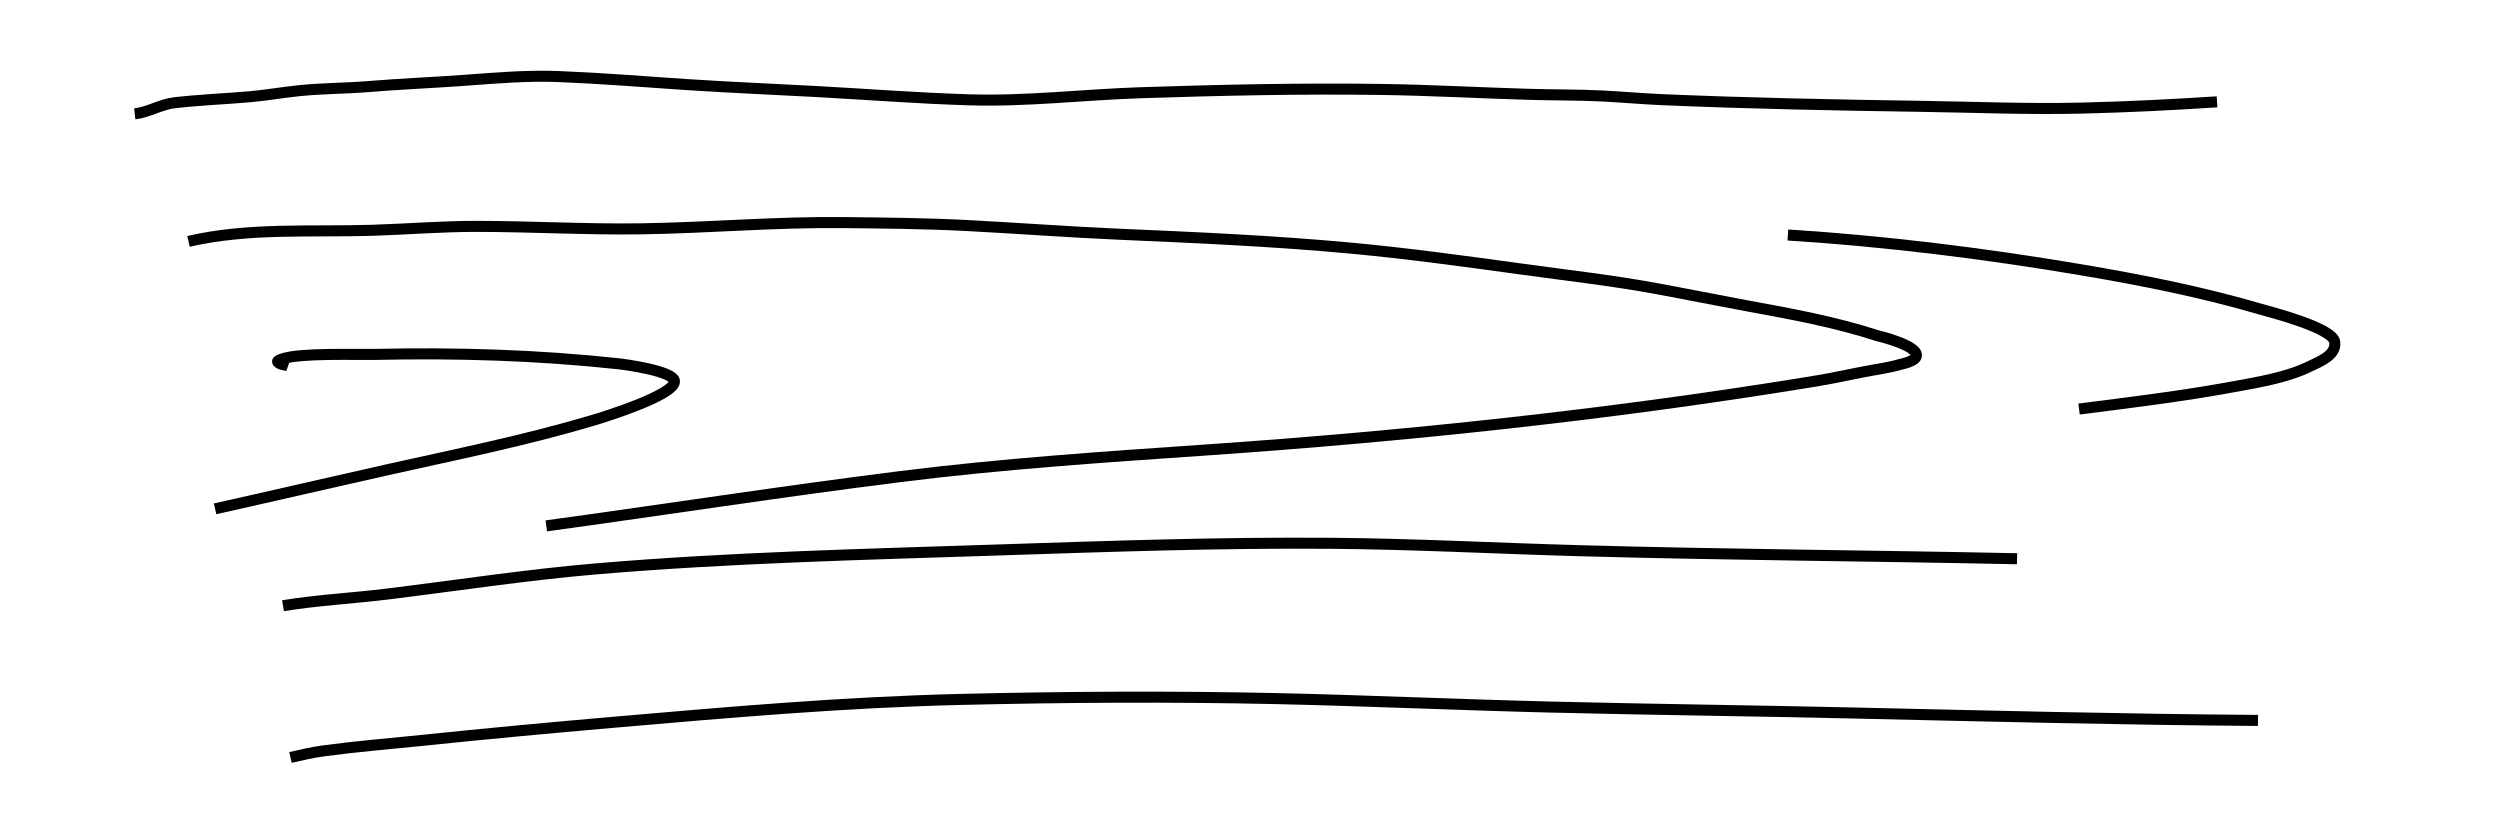
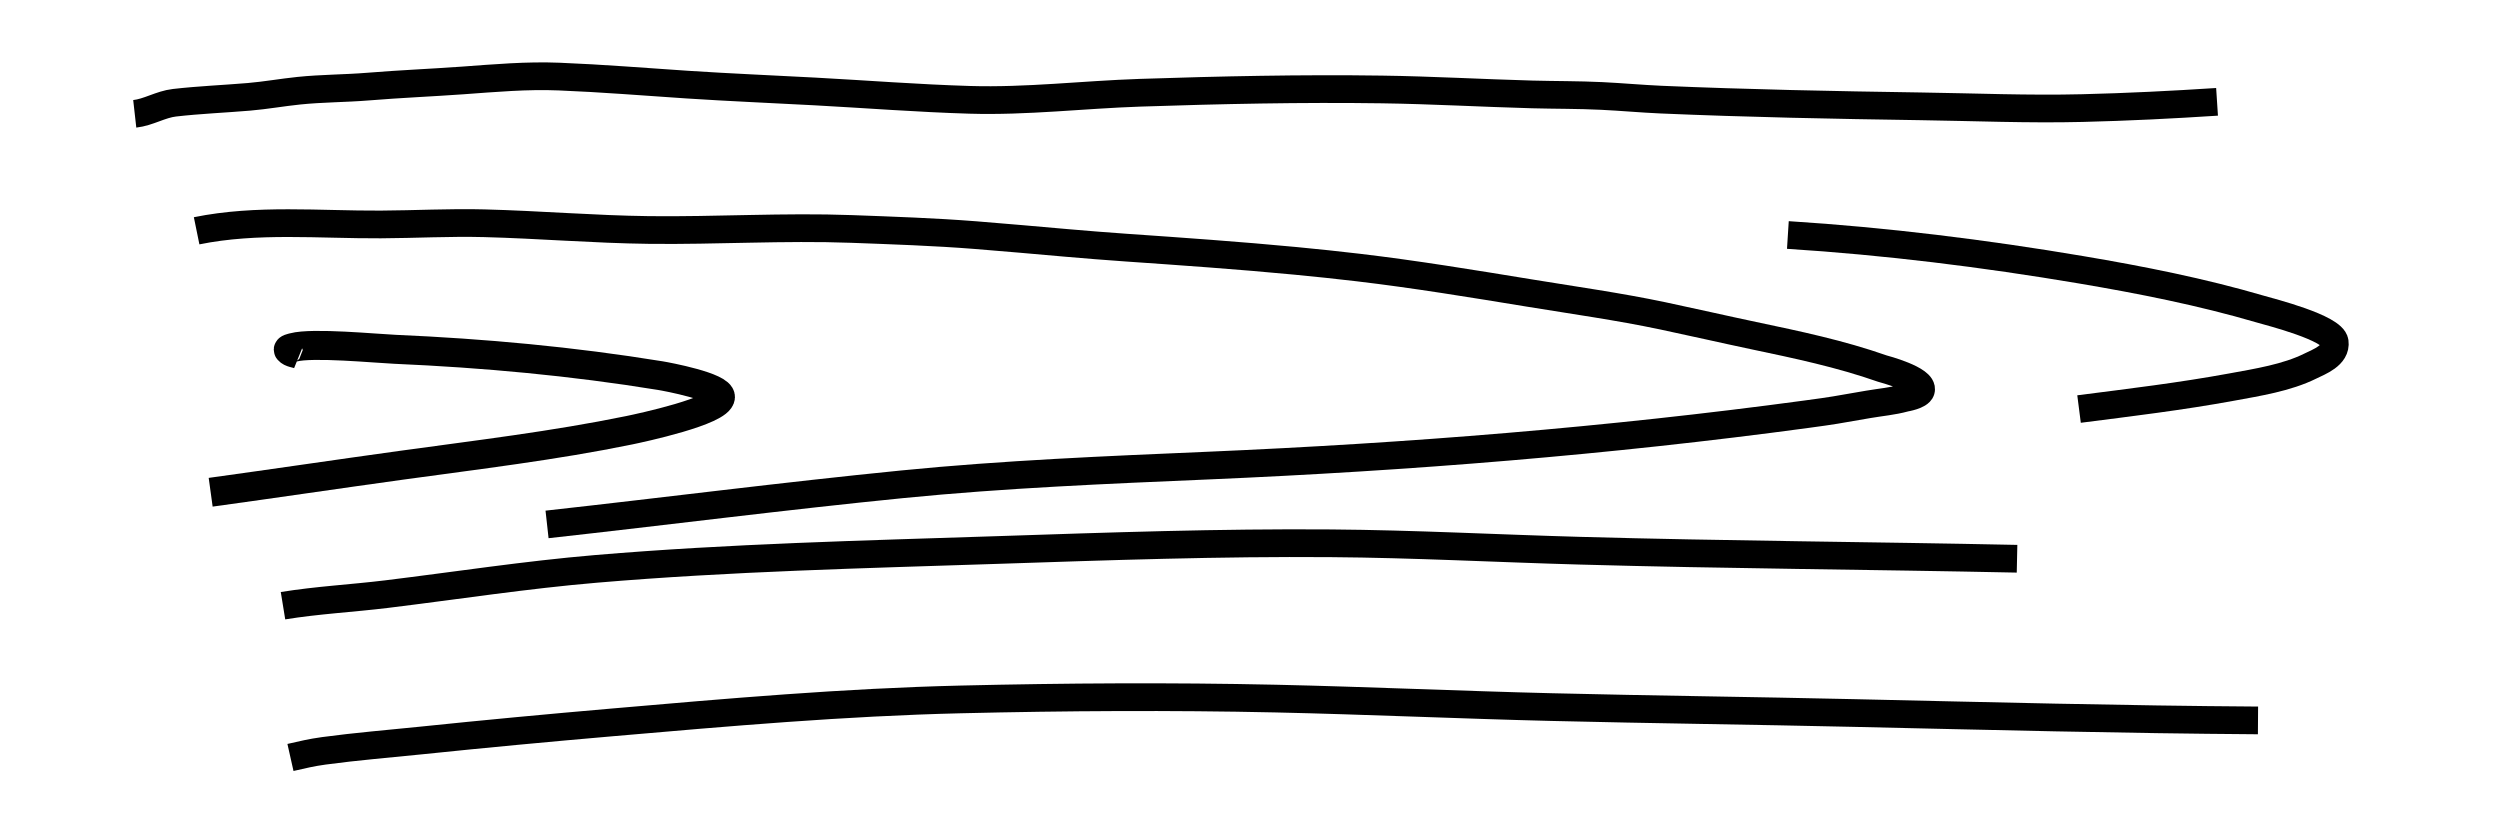
<svg xmlns="http://www.w3.org/2000/svg" width="60mm" height="20mm" viewBox="0 0 60 20" version="1.1" id="svg5">
  <defs id="defs2" />
  <g id="layer1">
-     <path style="fill:none;stroke:#000000;stroke-width:0.265px;stroke-linecap:butt;stroke-linejoin:miter;stroke-opacity:1" d="M 3.234,2.732 C 3.563,2.695 3.856,2.504 4.187,2.466 4.78,2.398 5.379,2.374 5.974,2.324 6.374,2.29 6.773,2.218 7.173,2.177 7.724,2.12 8.284,2.123 8.837,2.078 c 0.755,-0.062 1.51,-0.093 2.265,-0.147 0.775,-0.056 1.54,-0.125 2.319,-0.093 1.027,0.041 2.051,0.125 3.077,0.193 1.02,0.067 2.041,0.109 3.061,0.164 1.238,0.067 2.473,0.164 3.713,0.201 1.372,0.041 2.72,-0.124 4.087,-0.17 1.932,-0.064 3.872,-0.107 5.805,-0.079 1.203,0.017 2.404,0.086 3.606,0.119 0.557,0.015 1.114,0.01 1.671,0.037 0.476,0.023 0.95,0.067 1.425,0.088 2.076,0.089 4.155,0.13 6.233,0.161 1.29,0.019 2.587,0.074 3.876,0.042 1.079,-0.026 2.158,-0.08 3.234,-0.15" id="path83" />
-     <path style="fill:none;stroke:#000000;stroke-width:0.265px;stroke-linecap:butt;stroke-linejoin:miter;stroke-opacity:1" d="M 4.524,5.793 C 5.962,5.46 7.468,5.572 8.935,5.527 9.764,5.501 10.59,5.433 11.42,5.433 c 1.32,0 2.638,0.078 3.958,0.059 1.62,-0.023 3.236,-0.168 4.858,-0.15 0.991,0.011 1.986,0.019 2.976,0.071 1.208,0.063 2.413,0.154 3.621,0.207 1.861,0.081 3.72,0.162 5.575,0.334 1.382,0.128 2.757,0.318 4.131,0.507 1.072,0.148 2.145,0.268 3.209,0.464 0.73,0.134 1.457,0.282 2.187,0.416 1.06,0.194 2.092,0.383 3.118,0.714 0.009,0.003 1.009,0.236 0.938,0.498 -0.034,0.125 -0.369,0.187 -0.387,0.193 -0.283,0.085 -0.579,0.118 -0.868,0.176 -0.823,0.164 -0.789,0.164 -1.476,0.275 -4.748,0.768 -9.521,1.273 -14.319,1.603 -2.444,0.168 -4.893,0.332 -7.325,0.637 -2.839,0.356 -5.67,0.796 -8.505,1.184" id="path85" />
-     <path style="fill:none;stroke:#000000;stroke-width:0.265px;stroke-linecap:butt;stroke-linejoin:miter;stroke-opacity:1" d="M 6.915,8.78 C 6.832,8.75 6.725,8.756 6.666,8.69 6.638,8.658 6.73,8.631 6.77,8.616 7.178,8.464 8.566,8.515 8.991,8.506 c 1.955,-0.044 3.903,0.015 5.849,0.224 0.143,0.015 1.342,0.175 1.347,0.422 0.006,0.335 -1.715,0.864 -1.951,0.934 -1.627,0.485 -3.287,0.819 -4.943,1.189 -1.378,0.308 -2.753,0.63 -4.131,0.937" id="path87" />
-     <path style="fill:none;stroke:#000000;stroke-width:0.265px;stroke-linecap:butt;stroke-linejoin:miter;stroke-opacity:1" d="m 6.792,14.537 c 0.824,-0.134 1.658,-0.177 2.486,-0.278 1.677,-0.205 3.342,-0.463 5.028,-0.606 3.206,-0.272 6.423,-0.347 9.637,-0.453 2.665,-0.088 5.332,-0.182 7.998,-0.161 1.994,0.015 3.985,0.123 5.978,0.178 3.496,0.098 6.994,0.119 10.49,0.193" id="path89" />
-     <path style="fill:none;stroke:#000000;stroke-width:0.265px;stroke-linecap:butt;stroke-linejoin:miter;stroke-opacity:1" d="m 42.909,5.64 c 2.353,0.149 4.701,0.441 7.026,0.833 1.457,0.246 2.895,0.531 4.314,0.946 0.237,0.069 1.738,0.448 1.784,0.787 0.044,0.324 -0.372,0.475 -0.585,0.58 C 54.882,9.067 54.174,9.177 53.56,9.29 52.346,9.513 51.121,9.66 49.897,9.817" id="path91" />
-     <path style="fill:none;stroke:#000000;stroke-width:0.265px;stroke-linecap:butt;stroke-linejoin:miter;stroke-opacity:1" d="m 6.971,18.179 c 0.298,-0.067 0.49,-0.116 0.802,-0.159 0.775,-0.105 1.564,-0.169 2.341,-0.249 1.523,-0.158 3.046,-0.301 4.572,-0.433 2.787,-0.242 5.575,-0.486 8.372,-0.552 2.52,-0.06 5.037,-0.075 7.558,-0.02 2.207,0.049 4.413,0.15 6.62,0.204 2.415,0.059 4.831,0.087 7.246,0.142 3.239,0.073 6.471,0.156 9.71,0.178" id="path93" />
+     <path style="fill:none;stroke:#000000;stroke-width:0.665;stroke-linecap:butt;stroke-linejoin:miter;stroke-opacity:1;stroke-miterlimit:4;stroke-dasharray:none" d="M 3.234,2.732 C 3.563,2.695 3.856,2.504 4.187,2.466 4.78,2.398 5.379,2.374 5.974,2.324 6.374,2.29 6.773,2.218 7.173,2.177 7.724,2.12 8.284,2.123 8.837,2.078 c 0.755,-0.062 1.51,-0.093 2.265,-0.147 0.775,-0.056 1.54,-0.125 2.319,-0.093 1.027,0.041 2.051,0.125 3.077,0.193 1.02,0.067 2.041,0.109 3.061,0.164 1.238,0.067 2.473,0.164 3.713,0.201 1.372,0.041 2.72,-0.124 4.087,-0.17 1.932,-0.064 3.872,-0.107 5.805,-0.079 1.203,0.017 2.404,0.086 3.606,0.119 0.557,0.015 1.114,0.01 1.671,0.037 0.476,0.023 0.95,0.067 1.425,0.088 2.076,0.089 4.155,0.13 6.233,0.161 1.29,0.019 2.587,0.074 3.876,0.042 1.079,-0.026 2.158,-0.08 3.234,-0.15" id="path83" />
+     <path style="fill:none;stroke:#000000;stroke-width:0.665;stroke-linecap:butt;stroke-linejoin:miter;stroke-miterlimit:4;stroke-dasharray:none;stroke-opacity:1" d="m 4.719,5.539 c 1.447,-0.295 2.949,-0.144 4.417,-0.152 0.829,-0.004 1.657,-0.051 2.487,-0.029 1.319,0.034 2.635,0.146 3.955,0.162 1.621,0.019 3.239,-0.085 4.86,-0.025 0.991,0.037 1.985,0.07 2.974,0.148 0.732,0.057 1.464,0.125 2.195,0.188 0.473,0.041 0.946,0.079 1.42,0.112 1.358,0.094 2.715,0.189 4.069,0.318 0.499,0.048 0.997,0.1 1.496,0.159 1.378,0.163 2.748,0.389 4.117,0.613 1.068,0.175 2.137,0.324 3.196,0.547 0.726,0.153 1.449,0.32 2.175,0.473 1.054,0.222 2.081,0.437 3.099,0.794 0.009,0.003 1.003,0.262 0.924,0.522 -0.037,0.124 -0.374,0.178 -0.392,0.183 -0.285,0.078 -0.582,0.103 -0.873,0.153 -0.827,0.143 -0.793,0.143 -1.482,0.236 -4.766,0.645 -9.551,1.027 -14.356,1.233 -2.447,0.105 -4.9,0.206 -7.339,0.448 -2.847,0.283 -5.688,0.649 -8.532,0.964" id="path85" />
+     <path style="fill:none;stroke:#000000;stroke-width:0.696;stroke-linecap:butt;stroke-linejoin:miter;stroke-miterlimit:4;stroke-dasharray:none;stroke-opacity:1" d="M 7.189,8.512 C 7.1,8.476 6.983,8.474 6.923,8.404 c -0.029,-0.034 0.074,-0.054 0.118,-0.066 0.229,-0.062 0.726,-0.055 1.223,-0.031 0.49,0.024 0.979,0.066 1.21,0.076 2.138,0.093 4.261,0.288 6.373,0.632 0.155,0.025 1.455,0.268 1.444,0.515 -0.015,0.334 -1.928,0.742 -2.19,0.796 -1.808,0.371 -3.642,0.588 -5.474,0.841 -1.525,0.211 -3.046,0.437 -4.571,0.647" id="path87" />
+     <path style="fill:none;stroke:#000000;stroke-width:0.665;stroke-linecap:butt;stroke-linejoin:miter;stroke-opacity:1;stroke-miterlimit:4;stroke-dasharray:none" d="m 6.792,14.537 c 0.824,-0.134 1.658,-0.177 2.486,-0.278 1.677,-0.205 3.342,-0.463 5.028,-0.606 3.206,-0.272 6.423,-0.347 9.637,-0.453 2.665,-0.088 5.332,-0.182 7.998,-0.161 1.994,0.015 3.985,0.123 5.978,0.178 3.496,0.098 6.994,0.119 10.49,0.193" id="path89" />
+     <path style="fill:none;stroke:#000000;stroke-width:0.665;stroke-linecap:butt;stroke-linejoin:miter;stroke-opacity:1;stroke-miterlimit:4;stroke-dasharray:none" d="m 42.909,5.64 c 2.353,0.149 4.701,0.441 7.026,0.833 1.457,0.246 2.895,0.531 4.314,0.946 0.237,0.069 1.738,0.448 1.784,0.787 0.044,0.324 -0.372,0.475 -0.585,0.58 C 54.882,9.067 54.174,9.177 53.56,9.29 52.346,9.513 51.121,9.66 49.897,9.817" id="path91" />
+     <path style="fill:none;stroke:#000000;stroke-width:0.665;stroke-linecap:butt;stroke-linejoin:miter;stroke-opacity:1;stroke-miterlimit:4;stroke-dasharray:none" d="m 6.971,18.179 c 0.298,-0.067 0.49,-0.116 0.802,-0.159 0.775,-0.105 1.564,-0.169 2.341,-0.249 1.523,-0.158 3.046,-0.301 4.572,-0.433 2.787,-0.242 5.575,-0.486 8.372,-0.552 2.52,-0.06 5.037,-0.075 7.558,-0.02 2.207,0.049 4.413,0.15 6.62,0.204 2.415,0.059 4.831,0.087 7.246,0.142 3.239,0.073 6.471,0.156 9.71,0.178" id="path93" />
  </g>
</svg>
